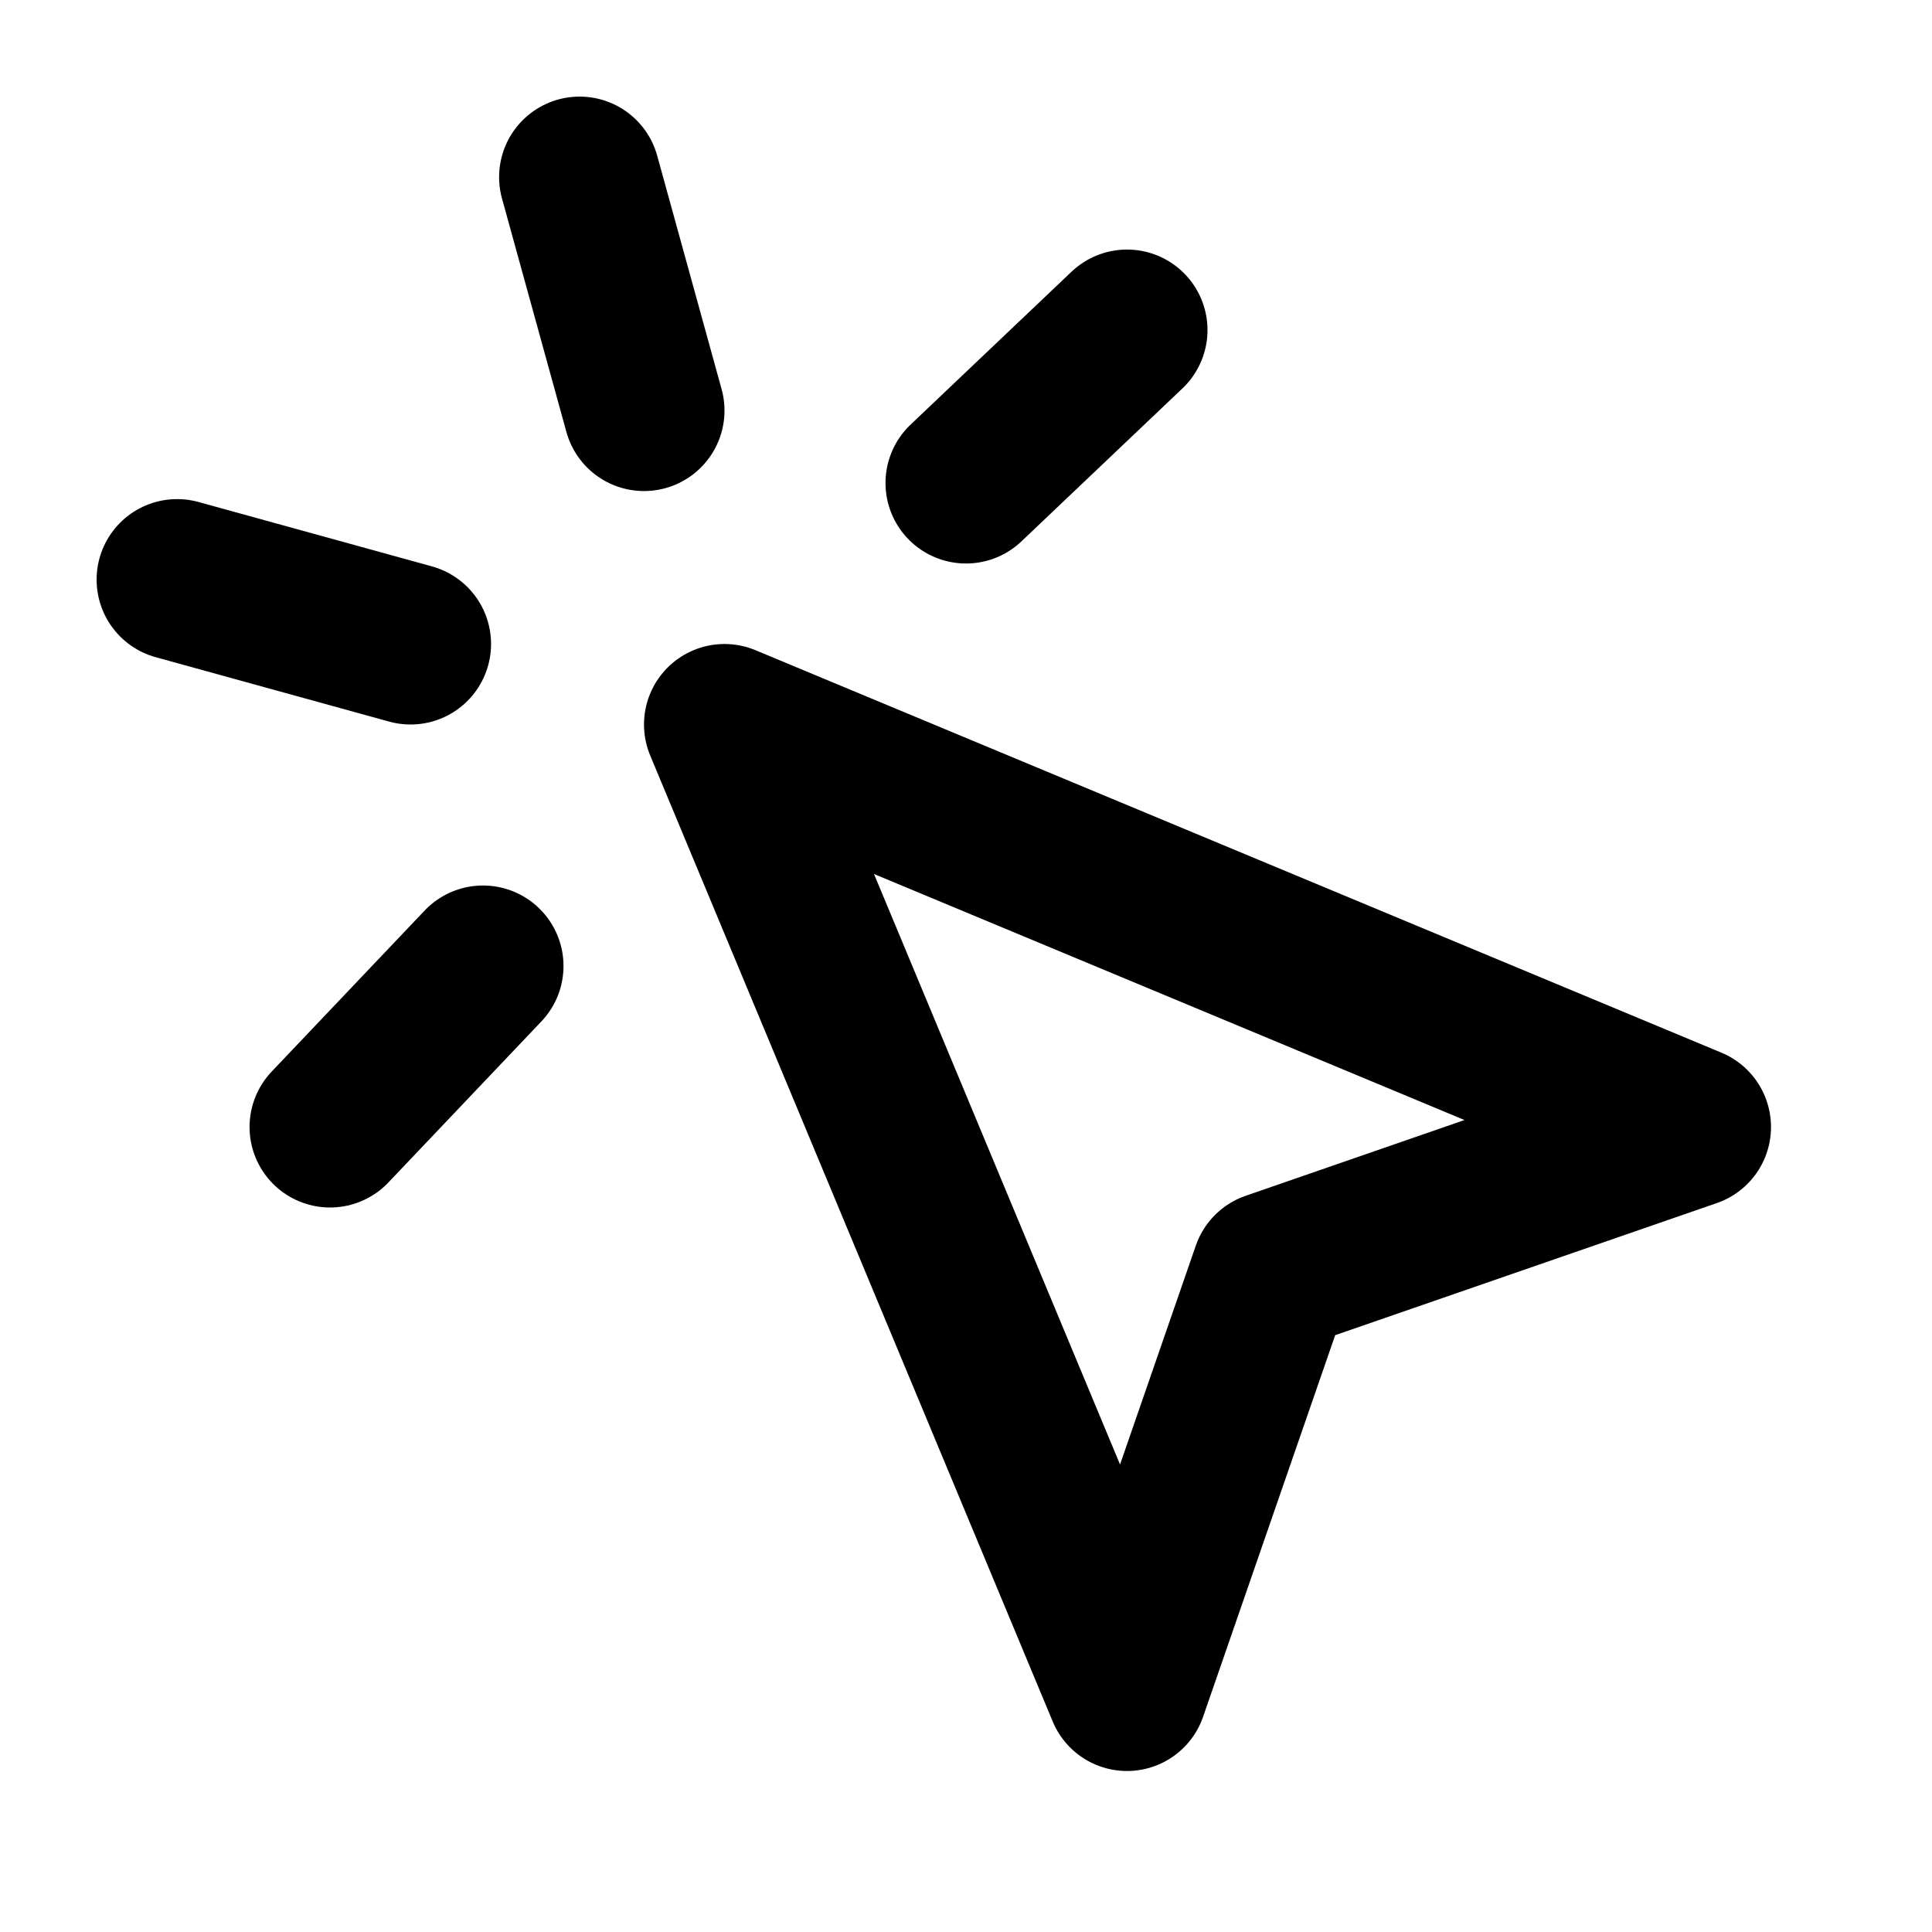
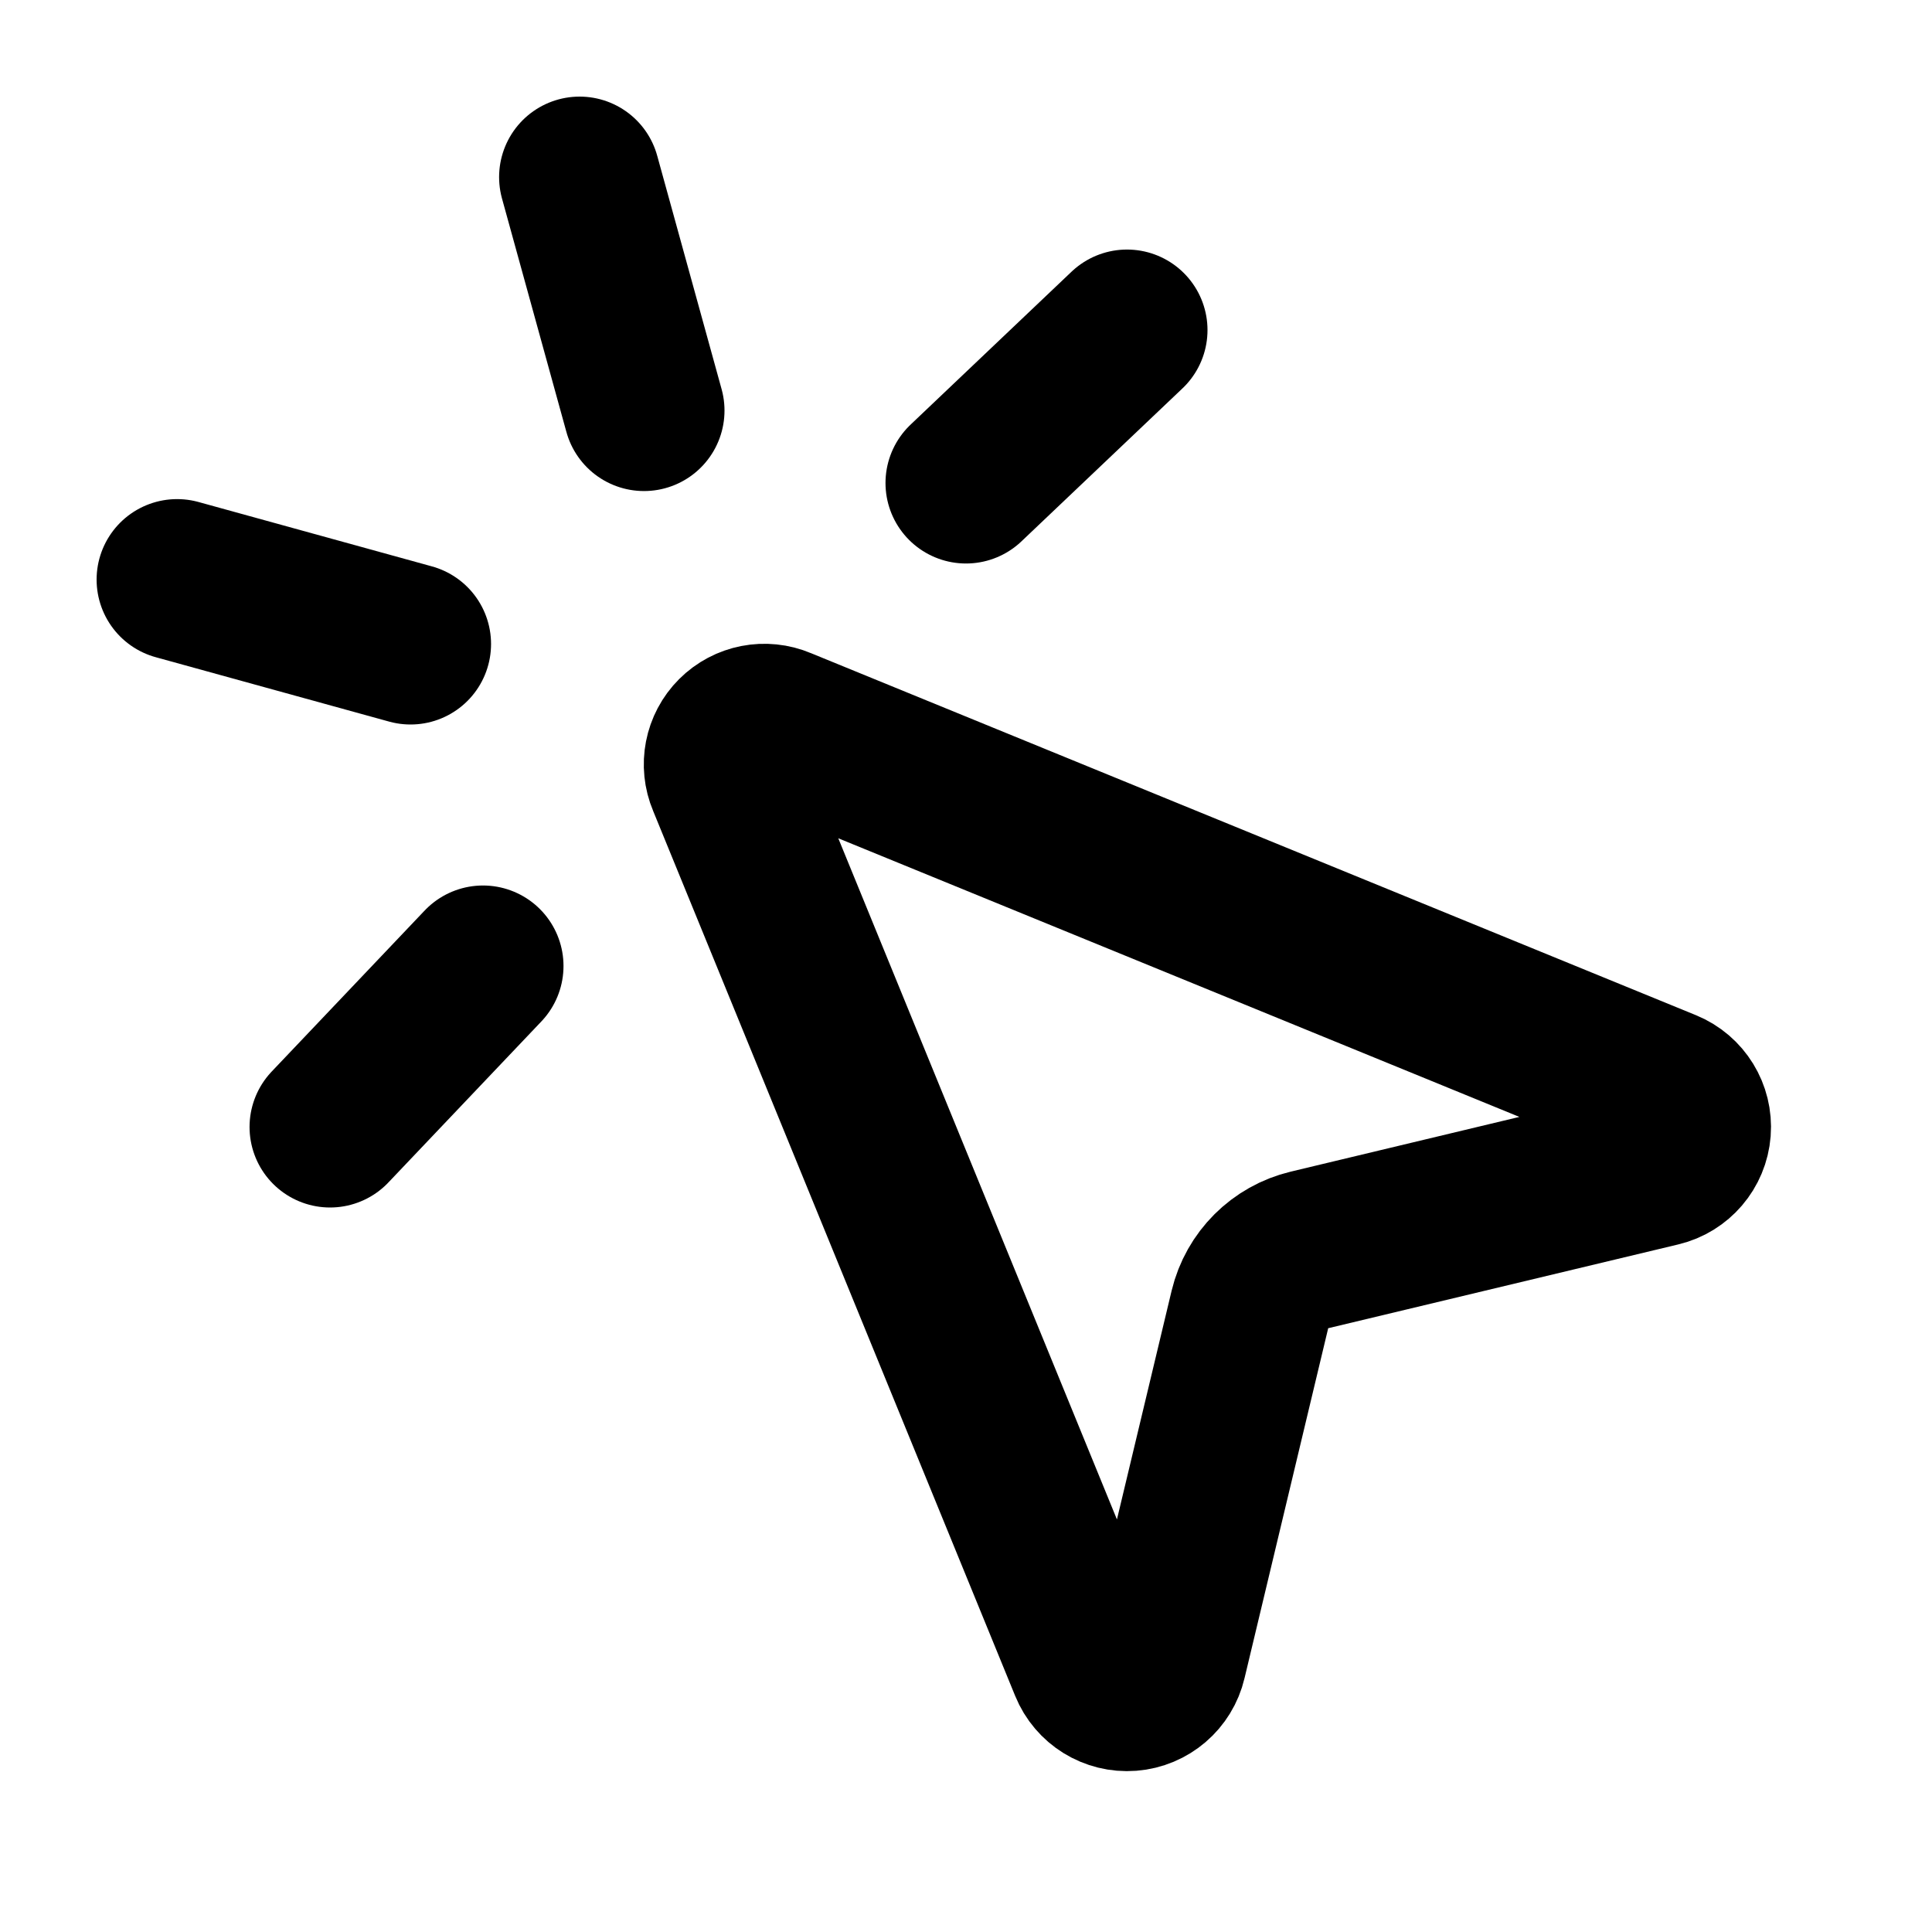
<svg xmlns="http://www.w3.org/2000/svg" width="24" height="24" viewBox="0 0 24 24" fill="none" stroke="currentColor" stroke-width="2" stroke-linecap="round" stroke-linejoin="round">
-   <path d="m9 9 5 12 1.8-5.2L21 14Z" />
+   <path d="M14 4.1 12 6" />
+   <path d="m5.1 8-2.9-.8" />
+   <path d="m6 12-1.9 2" />
  <path d="M7.2 2.2 8 5.1" />
-   <path d="m5.1 8-2.9-.8" />
-   <path d="M14 4.1 12 6" />
-   <path d="m6 12-1.9 2" />
+   <path d="M9.037 9.69a.498.498 0 0 1 .653-.653l11 4.5a.5.5 0 0 1-.074.949l-4.349 1.041a1 1 0 0 0-.74.739l-1.04 4.35a.5.5 0 0 1-.95.074z" />
</svg>
